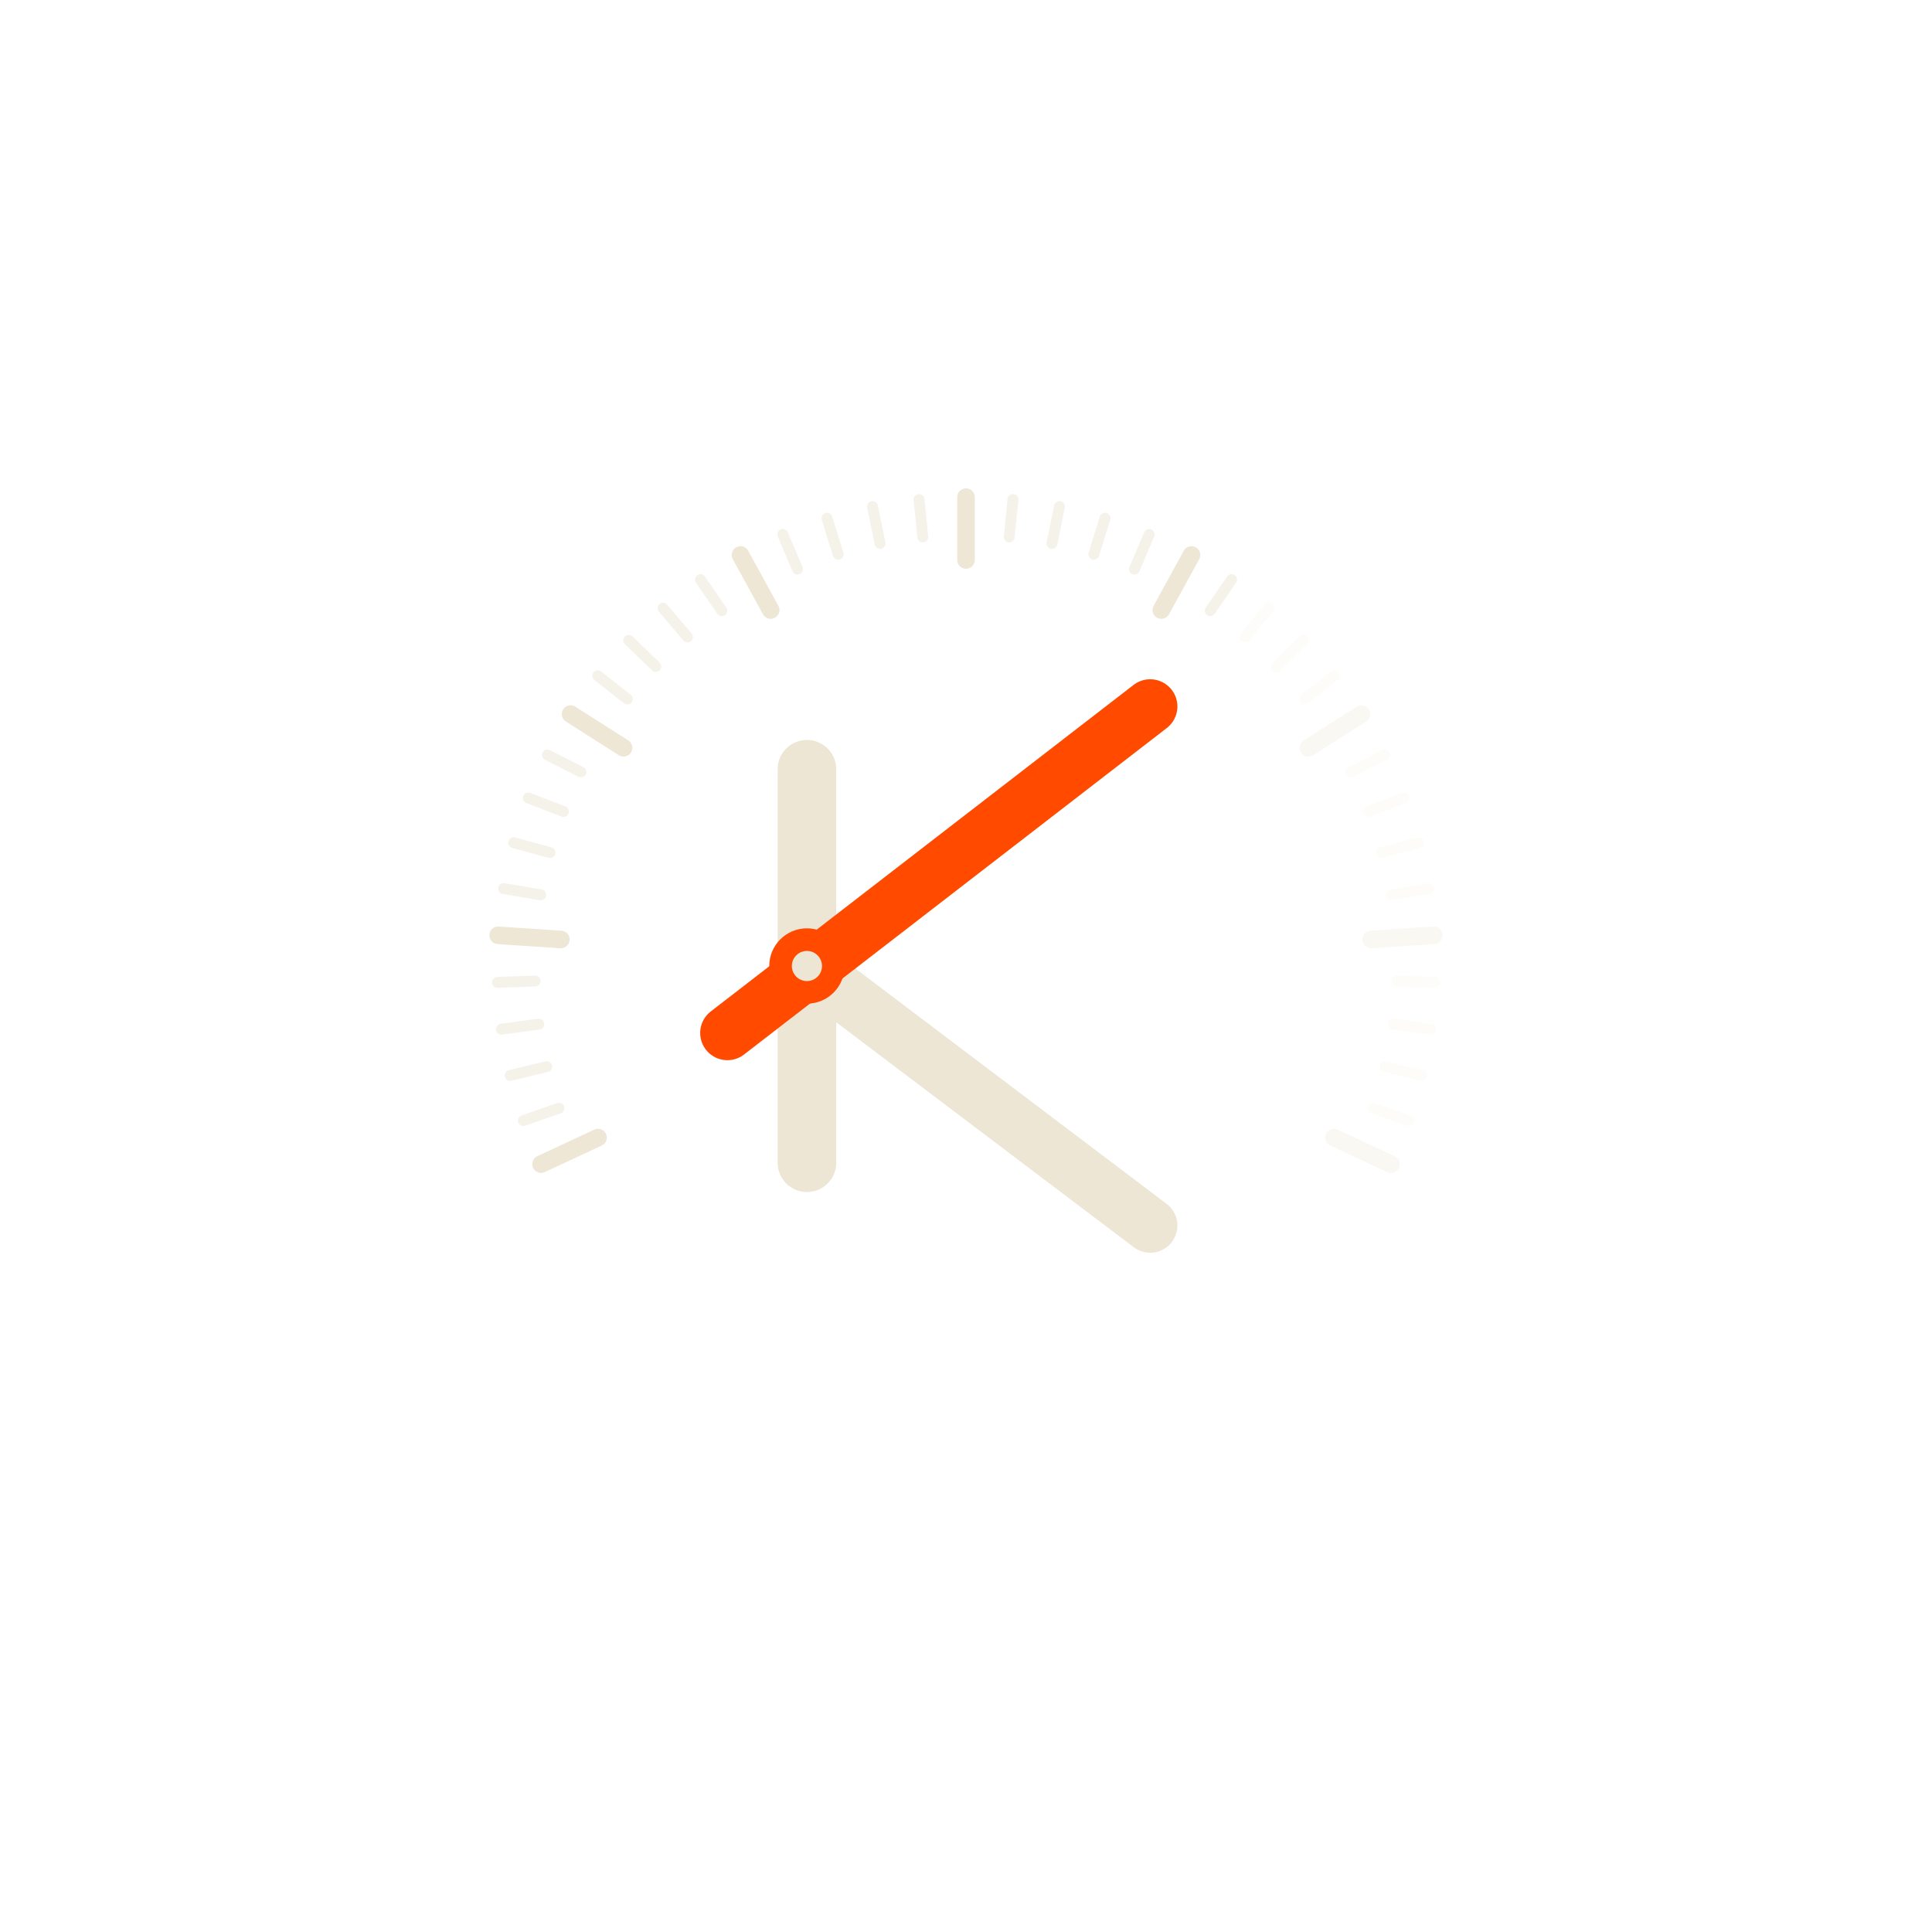
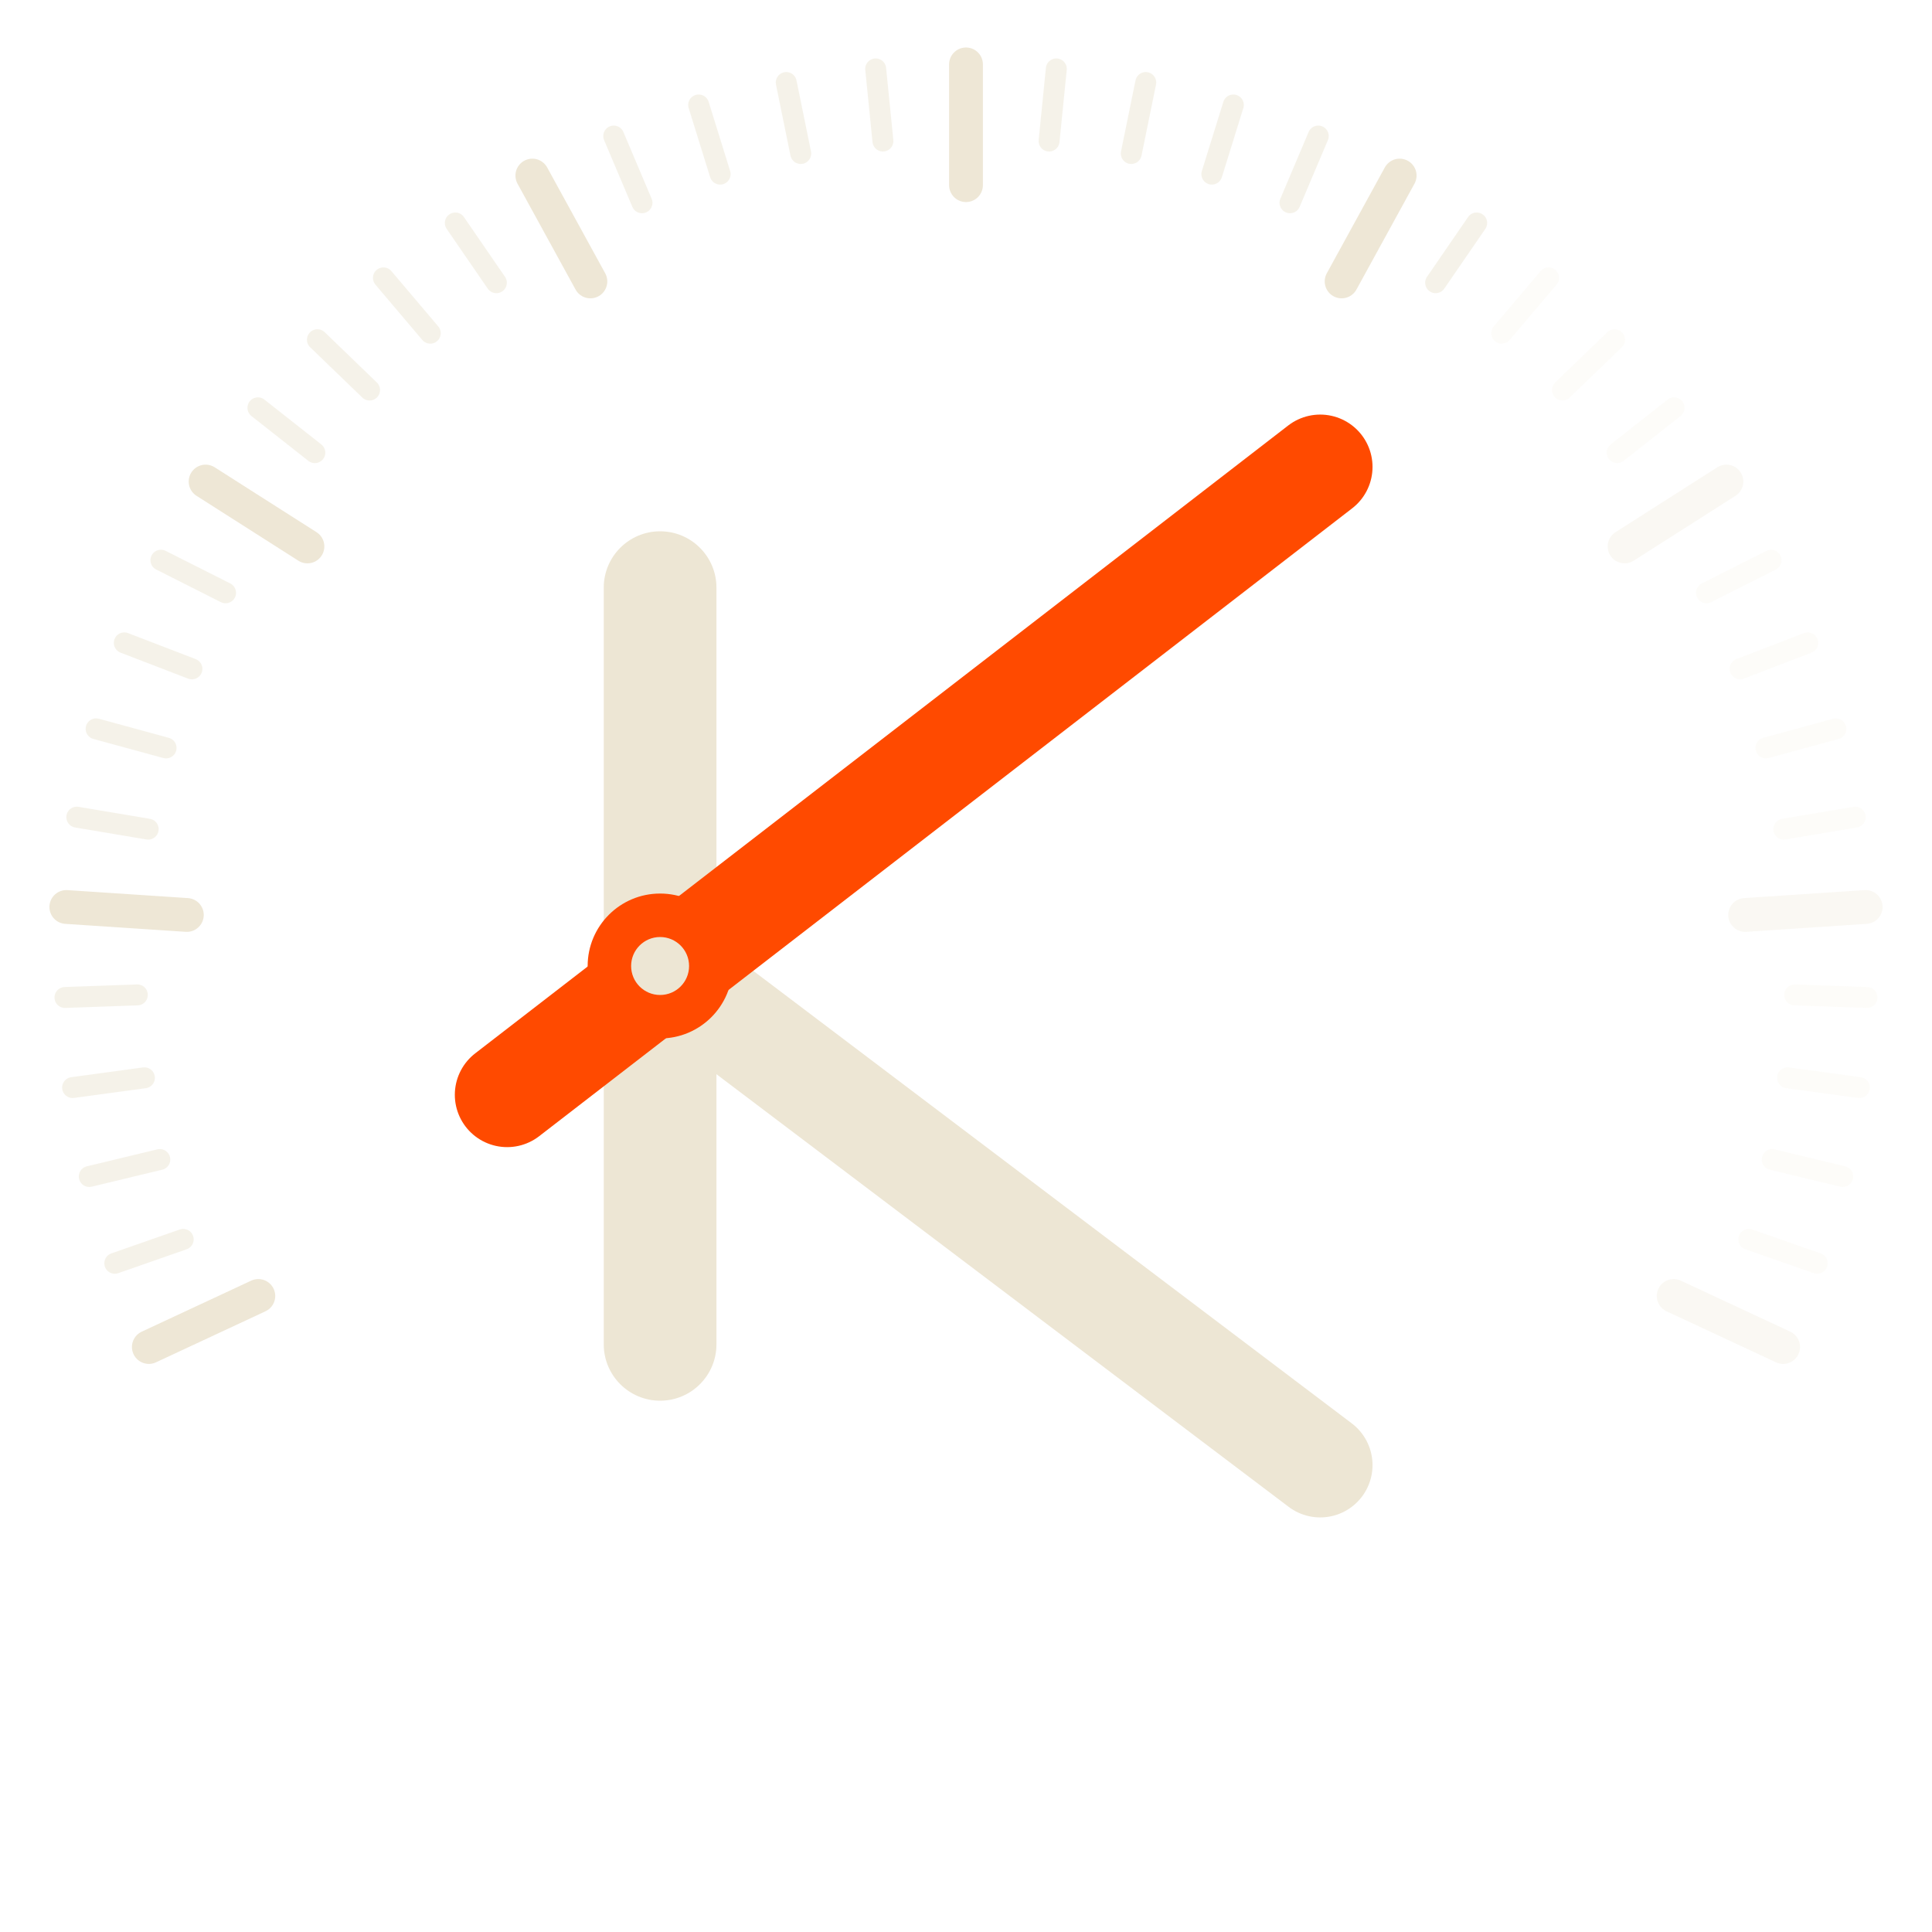
- <svg xmlns="http://www.w3.org/2000/svg" viewBox="0 0 240 240" width="1024" height="1024">
-   <g transform="translate(120 120) scale(0.52) translate(-120 -120)">
-     <line x1="32.09" y1="160.99" x2="18.49" y2="167.33" stroke="rgba(237,230,212,0.95)" stroke-width="4.2" stroke-linecap="round" />
-     <line x1="22.76" y1="153.96" x2="14.26" y2="156.93" stroke="rgba(237,230,212,0.5)" stroke-width="2.6" stroke-linecap="round" />
-     <line x1="19.85" y1="144.04" x2="11.09" y2="146.15" stroke="rgba(237,230,212,0.5)" stroke-width="2.6" stroke-linecap="round" />
-     <line x1="17.94" y1="133.89" x2="9.02" y2="135.10" stroke="rgba(237,230,212,0.5)" stroke-width="2.6" stroke-linecap="round" />
-     <line x1="17.06" y1="123.59" x2="8.07" y2="123.91" stroke="rgba(237,230,212,0.5)" stroke-width="2.6" stroke-linecap="round" />
-     <line x1="23.21" y1="113.66" x2="8.24" y2="112.67" stroke="rgba(237,230,212,0.95)" stroke-width="4.2" stroke-linecap="round" />
-     <line x1="18.41" y1="103.00" x2="9.54" y2="101.51" stroke="rgba(237,230,212,0.5)" stroke-width="2.6" stroke-linecap="round" />
-     <line x1="20.63" y1="92.91" x2="11.94" y2="90.54" stroke="rgba(237,230,212,0.5)" stroke-width="2.6" stroke-linecap="round" />
-     <line x1="23.84" y1="83.09" x2="15.44" y2="79.86" stroke="rgba(237,230,212,0.5)" stroke-width="2.6" stroke-linecap="round" />
-     <line x1="28.02" y1="73.64" x2="19.99" y2="69.59" stroke="rgba(237,230,212,0.5)" stroke-width="2.6" stroke-linecap="round" />
-     <line x1="38.19" y1="67.88" x2="25.54" y2="59.82" stroke="rgba(237,230,212,0.95)" stroke-width="4.2" stroke-linecap="round" />
-     <line x1="39.11" y1="56.23" x2="32.04" y2="50.66" stroke="rgba(237,230,212,0.5)" stroke-width="2.6" stroke-linecap="round" />
-     <line x1="45.91" y1="48.45" x2="39.43" y2="42.20" stroke="rgba(237,230,212,0.5)" stroke-width="2.6" stroke-linecap="round" />
-     <line x1="53.45" y1="41.39" x2="47.63" y2="34.52" stroke="rgba(237,230,212,0.5)" stroke-width="2.6" stroke-linecap="round" />
-     <line x1="61.66" y1="35.12" x2="56.56" y2="27.70" stroke="rgba(237,230,212,0.5)" stroke-width="2.6" stroke-linecap="round" />
-     <line x1="73.34" y1="34.96" x2="66.13" y2="21.81" stroke="rgba(237,230,212,0.95)" stroke-width="4.2" stroke-linecap="round" />
-     <line x1="79.75" y1="25.19" x2="76.24" y2="16.90" stroke="rgba(237,230,212,0.5)" stroke-width="2.6" stroke-linecap="round" />
-     <line x1="89.46" y1="21.63" x2="86.79" y2="13.04" stroke="rgba(237,230,212,0.5)" stroke-width="2.6" stroke-linecap="round" />
-     <line x1="99.47" y1="19.07" x2="97.67" y2="10.25" stroke="rgba(237,230,212,0.5)" stroke-width="2.6" stroke-linecap="round" />
-     <line x1="109.68" y1="17.52" x2="108.78" y2="8.56" stroke="rgba(237,230,212,0.5)" stroke-width="2.6" stroke-linecap="round" />
-     <line x1="120.00" y1="23.00" x2="120.00" y2="8.00" stroke="rgba(237,230,212,0.95)" stroke-width="4.2" stroke-linecap="round" />
-     <line x1="130.32" y1="17.52" x2="131.22" y2="8.56" stroke="rgba(237,230,212,0.5)" stroke-width="2.6" stroke-linecap="round" />
-     <line x1="140.53" y1="19.07" x2="142.33" y2="10.25" stroke="rgba(237,230,212,0.5)" stroke-width="2.6" stroke-linecap="round" />
-     <line x1="150.54" y1="21.63" x2="153.21" y2="13.04" stroke="rgba(237,230,212,0.5)" stroke-width="2.6" stroke-linecap="round" />
-     <line x1="160.25" y1="25.19" x2="163.76" y2="16.90" stroke="rgba(237,230,212,0.5)" stroke-width="2.6" stroke-linecap="round" />
-     <line x1="166.66" y1="34.96" x2="173.87" y2="21.81" stroke="rgba(237,230,212,0.95)" stroke-width="4.2" stroke-linecap="round" />
-     <line x1="178.34" y1="35.12" x2="183.44" y2="27.70" stroke="rgba(237,230,212,0.5)" stroke-width="2.6" stroke-linecap="round" />
-     <line x1="186.55" y1="41.39" x2="192.37" y2="34.52" stroke="rgba(237,230,212,0.14)" stroke-width="2.6" stroke-linecap="round" />
-     <line x1="194.09" y1="48.45" x2="200.57" y2="42.20" stroke="rgba(237,230,212,0.14)" stroke-width="2.6" stroke-linecap="round" />
-     <line x1="200.89" y1="56.23" x2="207.96" y2="50.66" stroke="rgba(237,230,212,0.14)" stroke-width="2.6" stroke-linecap="round" />
-     <line x1="201.81" y1="67.88" x2="214.46" y2="59.82" stroke="rgba(237,230,212,0.28)" stroke-width="4.2" stroke-linecap="round" />
-     <line x1="211.98" y1="73.64" x2="220.01" y2="69.59" stroke="rgba(237,230,212,0.14)" stroke-width="2.6" stroke-linecap="round" />
-     <line x1="216.16" y1="83.09" x2="224.56" y2="79.86" stroke="rgba(237,230,212,0.14)" stroke-width="2.6" stroke-linecap="round" />
-     <line x1="219.37" y1="92.91" x2="228.06" y2="90.54" stroke="rgba(237,230,212,0.14)" stroke-width="2.6" stroke-linecap="round" />
-     <line x1="221.59" y1="103.00" x2="230.46" y2="101.51" stroke="rgba(237,230,212,0.14)" stroke-width="2.6" stroke-linecap="round" />
-     <line x1="216.79" y1="113.66" x2="231.76" y2="112.67" stroke="rgba(237,230,212,0.28)" stroke-width="4.2" stroke-linecap="round" />
-     <line x1="222.94" y1="123.59" x2="231.93" y2="123.91" stroke="rgba(237,230,212,0.14)" stroke-width="2.6" stroke-linecap="round" />
-     <line x1="222.06" y1="133.89" x2="230.98" y2="135.10" stroke="rgba(237,230,212,0.14)" stroke-width="2.6" stroke-linecap="round" />
-     <line x1="220.15" y1="144.04" x2="228.91" y2="146.15" stroke="rgba(237,230,212,0.14)" stroke-width="2.6" stroke-linecap="round" />
-     <line x1="217.24" y1="153.96" x2="225.74" y2="156.93" stroke="rgba(237,230,212,0.14)" stroke-width="2.6" stroke-linecap="round" />
-     <line x1="207.91" y1="160.99" x2="221.51" y2="167.33" stroke="rgba(237,230,212,0.28)" stroke-width="4.2" stroke-linecap="round" />
-     <rect x="75.00" y="66.0" width="14.0" height="108.0" rx="7.0" fill="#EDE6D4" />
-     <line x1="82.0" y1="120.0" x2="164.0" y2="182.0" stroke="#EDE6D4" stroke-width="13.0" stroke-linecap="round" />
-     <line x1="63.0" y1="136.0" x2="164.0" y2="58.0" stroke="#FF4A00" stroke-width="13.0" stroke-linecap="round" />
-     <circle cx="82.0" cy="120.0" r="9" fill="#FF4A00" />
-     <circle cx="82.0" cy="120.0" r="3.6" fill="#EDE6D4" />
-   </g>
+ <svg xmlns="http://www.w3.org/2000/svg" viewBox="0 0 240 240" width="240" height="240">
+   <line x1="32.09" y1="160.99" x2="18.49" y2="167.33" stroke="rgba(237,230,212,0.95)" stroke-width="4.2" stroke-linecap="round" />
+   <line x1="22.76" y1="153.96" x2="14.26" y2="156.93" stroke="rgba(237,230,212,0.5)" stroke-width="2.6" stroke-linecap="round" />
+   <line x1="19.85" y1="144.04" x2="11.09" y2="146.15" stroke="rgba(237,230,212,0.5)" stroke-width="2.6" stroke-linecap="round" />
+   <line x1="17.94" y1="133.89" x2="9.02" y2="135.10" stroke="rgba(237,230,212,0.5)" stroke-width="2.6" stroke-linecap="round" />
+   <line x1="17.06" y1="123.59" x2="8.07" y2="123.91" stroke="rgba(237,230,212,0.5)" stroke-width="2.6" stroke-linecap="round" />
+   <line x1="23.21" y1="113.66" x2="8.24" y2="112.67" stroke="rgba(237,230,212,0.95)" stroke-width="4.2" stroke-linecap="round" />
+   <line x1="18.41" y1="103.00" x2="9.54" y2="101.51" stroke="rgba(237,230,212,0.5)" stroke-width="2.6" stroke-linecap="round" />
+   <line x1="20.63" y1="92.91" x2="11.94" y2="90.54" stroke="rgba(237,230,212,0.5)" stroke-width="2.6" stroke-linecap="round" />
+   <line x1="23.84" y1="83.09" x2="15.44" y2="79.86" stroke="rgba(237,230,212,0.5)" stroke-width="2.6" stroke-linecap="round" />
+   <line x1="28.02" y1="73.64" x2="19.99" y2="69.59" stroke="rgba(237,230,212,0.5)" stroke-width="2.6" stroke-linecap="round" />
+   <line x1="38.19" y1="67.88" x2="25.54" y2="59.82" stroke="rgba(237,230,212,0.95)" stroke-width="4.2" stroke-linecap="round" />
+   <line x1="39.11" y1="56.23" x2="32.04" y2="50.66" stroke="rgba(237,230,212,0.5)" stroke-width="2.6" stroke-linecap="round" />
+   <line x1="45.91" y1="48.45" x2="39.43" y2="42.20" stroke="rgba(237,230,212,0.5)" stroke-width="2.6" stroke-linecap="round" />
+   <line x1="53.45" y1="41.39" x2="47.63" y2="34.52" stroke="rgba(237,230,212,0.5)" stroke-width="2.6" stroke-linecap="round" />
+   <line x1="61.66" y1="35.12" x2="56.56" y2="27.70" stroke="rgba(237,230,212,0.5)" stroke-width="2.6" stroke-linecap="round" />
+   <line x1="73.34" y1="34.96" x2="66.13" y2="21.81" stroke="rgba(237,230,212,0.95)" stroke-width="4.2" stroke-linecap="round" />
+   <line x1="79.75" y1="25.19" x2="76.24" y2="16.90" stroke="rgba(237,230,212,0.5)" stroke-width="2.6" stroke-linecap="round" />
+   <line x1="89.46" y1="21.63" x2="86.79" y2="13.04" stroke="rgba(237,230,212,0.5)" stroke-width="2.6" stroke-linecap="round" />
+   <line x1="99.47" y1="19.07" x2="97.67" y2="10.25" stroke="rgba(237,230,212,0.5)" stroke-width="2.6" stroke-linecap="round" />
+   <line x1="109.68" y1="17.52" x2="108.78" y2="8.56" stroke="rgba(237,230,212,0.5)" stroke-width="2.6" stroke-linecap="round" />
+   <line x1="120.00" y1="23.00" x2="120.00" y2="8.00" stroke="rgba(237,230,212,0.95)" stroke-width="4.2" stroke-linecap="round" />
+   <line x1="130.32" y1="17.52" x2="131.22" y2="8.56" stroke="rgba(237,230,212,0.5)" stroke-width="2.6" stroke-linecap="round" />
+   <line x1="140.53" y1="19.07" x2="142.33" y2="10.25" stroke="rgba(237,230,212,0.5)" stroke-width="2.6" stroke-linecap="round" />
+   <line x1="150.54" y1="21.63" x2="153.21" y2="13.04" stroke="rgba(237,230,212,0.5)" stroke-width="2.6" stroke-linecap="round" />
+   <line x1="160.25" y1="25.19" x2="163.76" y2="16.90" stroke="rgba(237,230,212,0.5)" stroke-width="2.6" stroke-linecap="round" />
+   <line x1="166.66" y1="34.96" x2="173.87" y2="21.81" stroke="rgba(237,230,212,0.95)" stroke-width="4.2" stroke-linecap="round" />
+   <line x1="178.34" y1="35.12" x2="183.44" y2="27.70" stroke="rgba(237,230,212,0.5)" stroke-width="2.6" stroke-linecap="round" />
+   <line x1="186.55" y1="41.39" x2="192.37" y2="34.52" stroke="rgba(237,230,212,0.14)" stroke-width="2.6" stroke-linecap="round" />
+   <line x1="194.09" y1="48.45" x2="200.57" y2="42.20" stroke="rgba(237,230,212,0.14)" stroke-width="2.6" stroke-linecap="round" />
+   <line x1="200.89" y1="56.23" x2="207.96" y2="50.66" stroke="rgba(237,230,212,0.14)" stroke-width="2.6" stroke-linecap="round" />
+   <line x1="201.81" y1="67.88" x2="214.46" y2="59.82" stroke="rgba(237,230,212,0.28)" stroke-width="4.2" stroke-linecap="round" />
+   <line x1="211.98" y1="73.64" x2="220.01" y2="69.59" stroke="rgba(237,230,212,0.14)" stroke-width="2.6" stroke-linecap="round" />
+   <line x1="216.16" y1="83.09" x2="224.56" y2="79.86" stroke="rgba(237,230,212,0.14)" stroke-width="2.6" stroke-linecap="round" />
+   <line x1="219.37" y1="92.91" x2="228.06" y2="90.54" stroke="rgba(237,230,212,0.14)" stroke-width="2.6" stroke-linecap="round" />
+   <line x1="221.59" y1="103.00" x2="230.46" y2="101.51" stroke="rgba(237,230,212,0.14)" stroke-width="2.6" stroke-linecap="round" />
+   <line x1="216.79" y1="113.66" x2="231.76" y2="112.67" stroke="rgba(237,230,212,0.28)" stroke-width="4.2" stroke-linecap="round" />
+   <line x1="222.94" y1="123.59" x2="231.93" y2="123.91" stroke="rgba(237,230,212,0.14)" stroke-width="2.6" stroke-linecap="round" />
+   <line x1="222.06" y1="133.89" x2="230.98" y2="135.10" stroke="rgba(237,230,212,0.14)" stroke-width="2.6" stroke-linecap="round" />
+   <line x1="220.15" y1="144.04" x2="228.91" y2="146.15" stroke="rgba(237,230,212,0.14)" stroke-width="2.6" stroke-linecap="round" />
+   <line x1="217.24" y1="153.96" x2="225.74" y2="156.93" stroke="rgba(237,230,212,0.14)" stroke-width="2.6" stroke-linecap="round" />
+   <line x1="207.91" y1="160.99" x2="221.51" y2="167.33" stroke="rgba(237,230,212,0.28)" stroke-width="4.2" stroke-linecap="round" />
+   <rect x="75.00" y="66.0" width="14.0" height="108.0" rx="7.0" fill="#EDE6D4" />
+   <line x1="82.0" y1="120.0" x2="164.0" y2="182.0" stroke="#EDE6D4" stroke-width="13.0" stroke-linecap="round" />
+   <line x1="63.0" y1="136.0" x2="164.0" y2="58.0" stroke="#FF4A00" stroke-width="13.0" stroke-linecap="round" />
+   <circle cx="82.0" cy="120.0" r="9" fill="#FF4A00" />
+   <circle cx="82.0" cy="120.0" r="3.6" fill="#EDE6D4" />
</svg>
